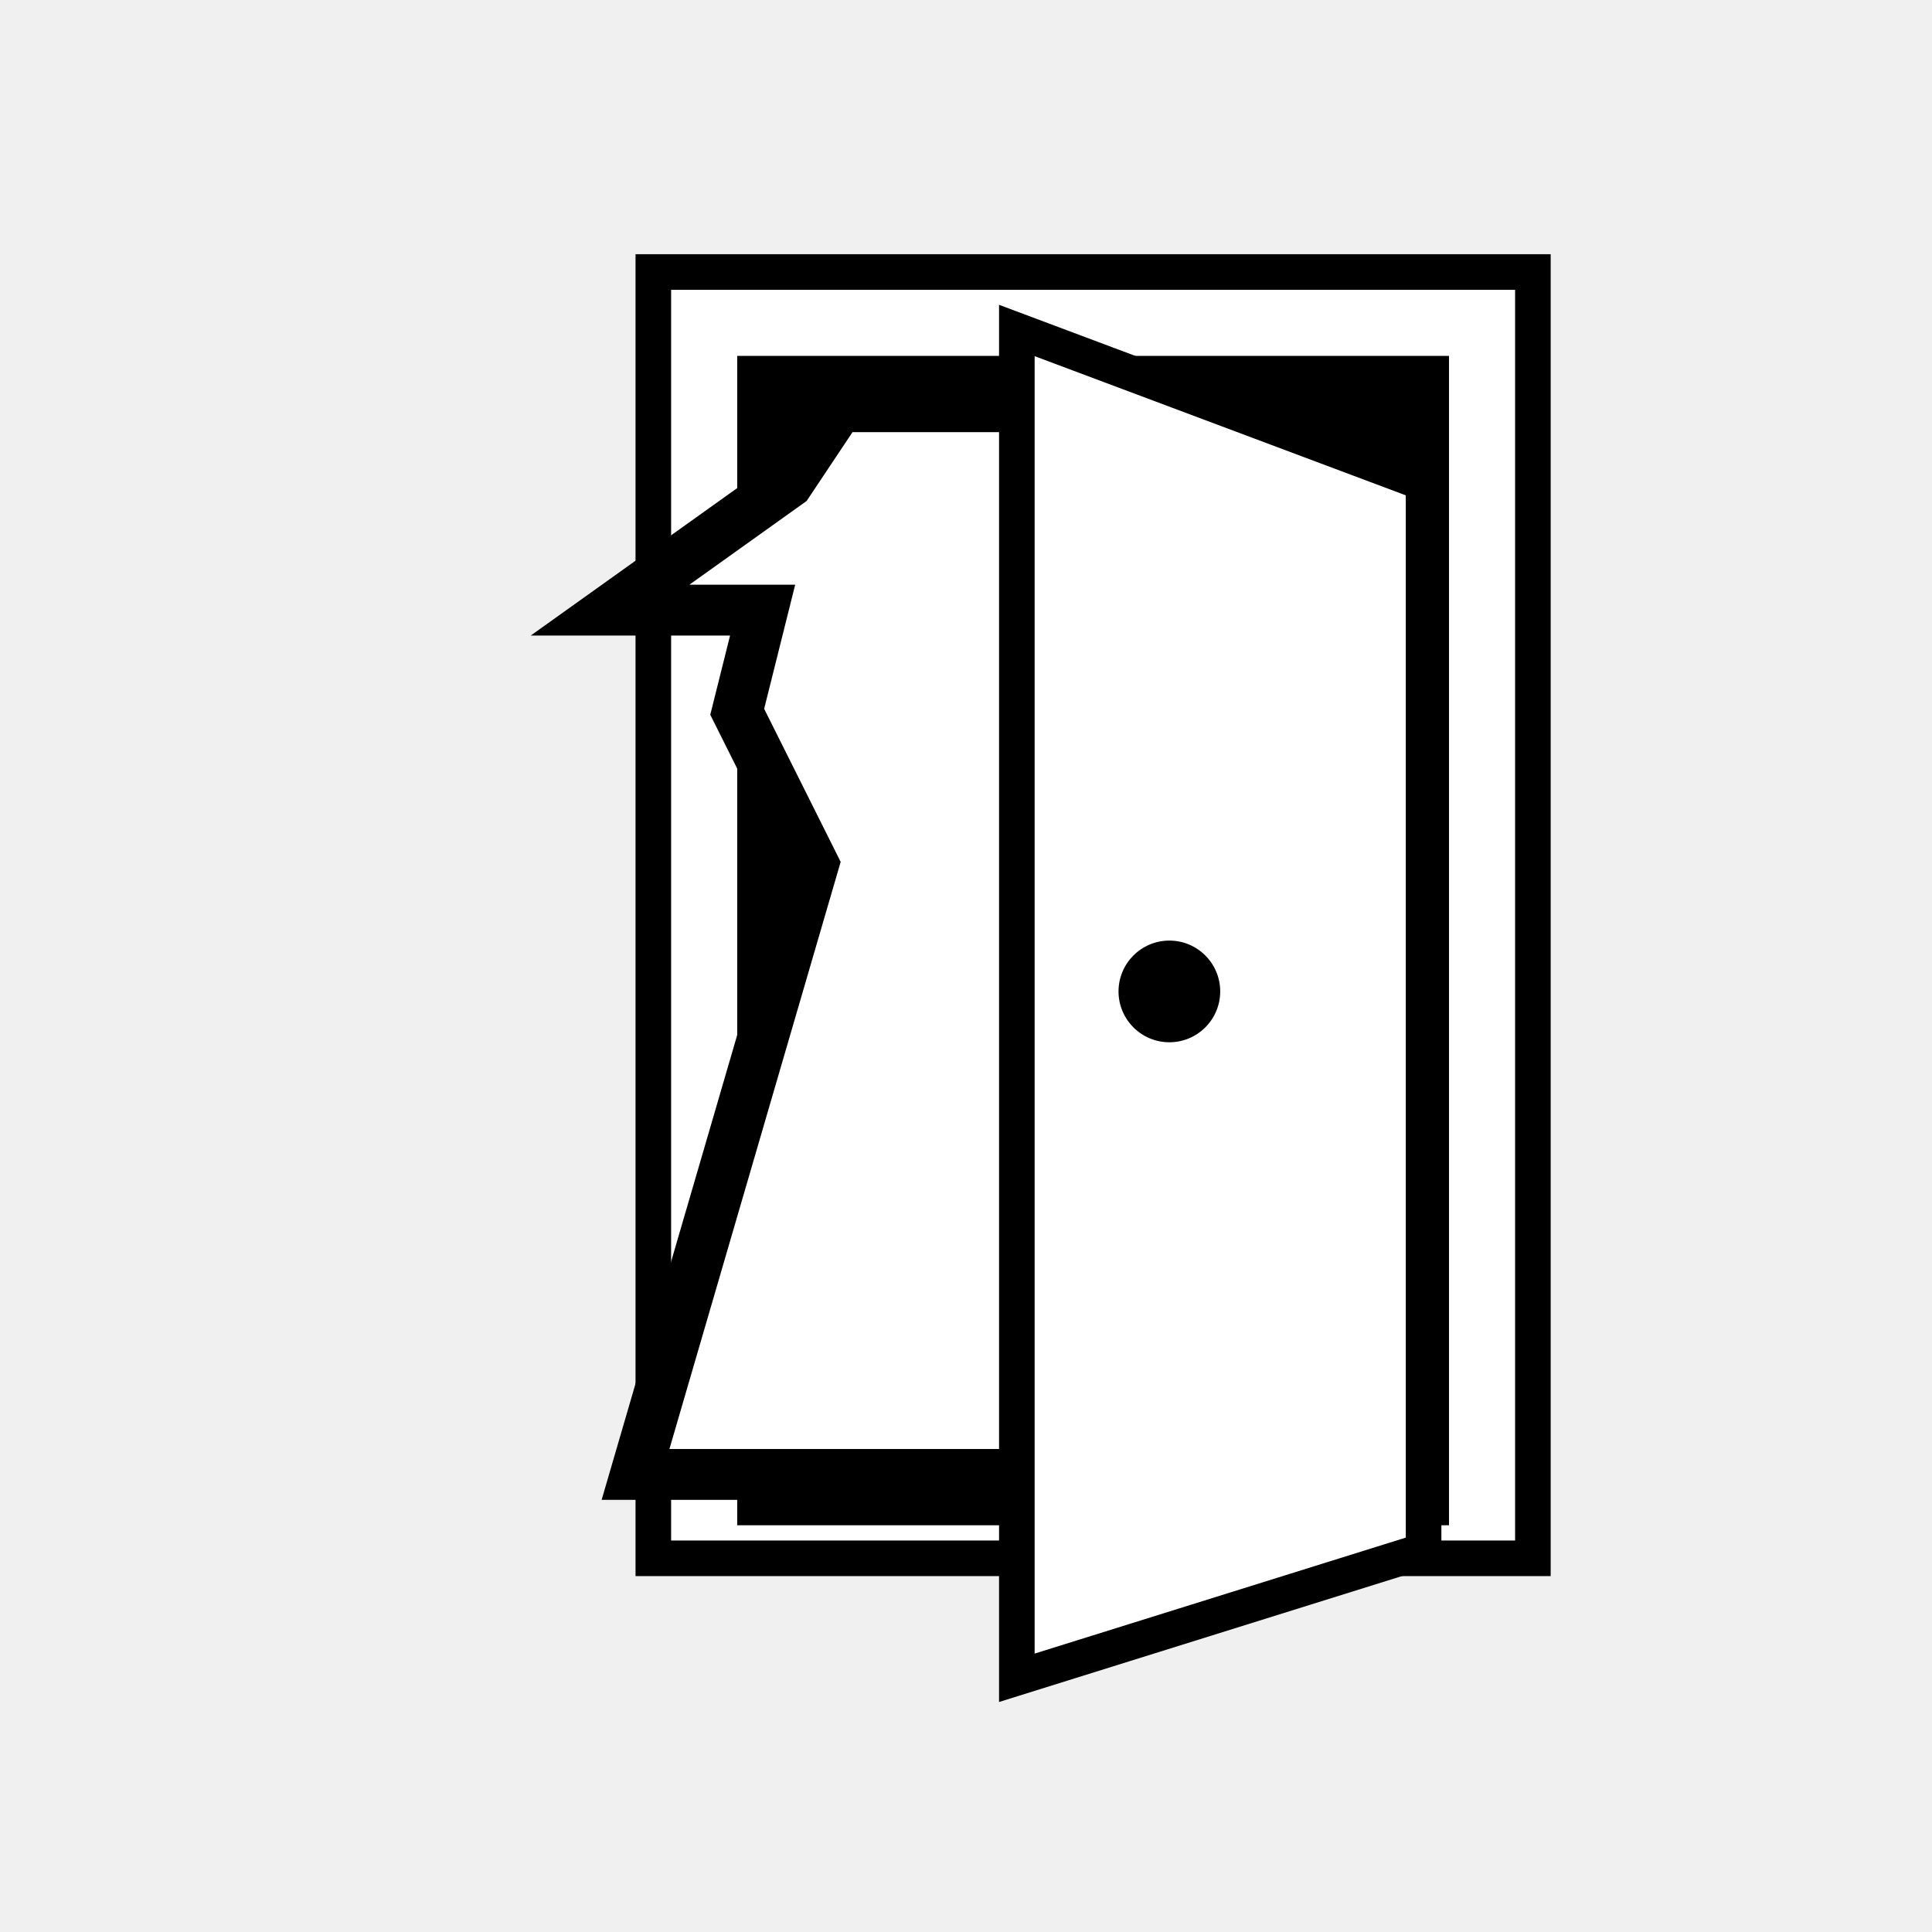
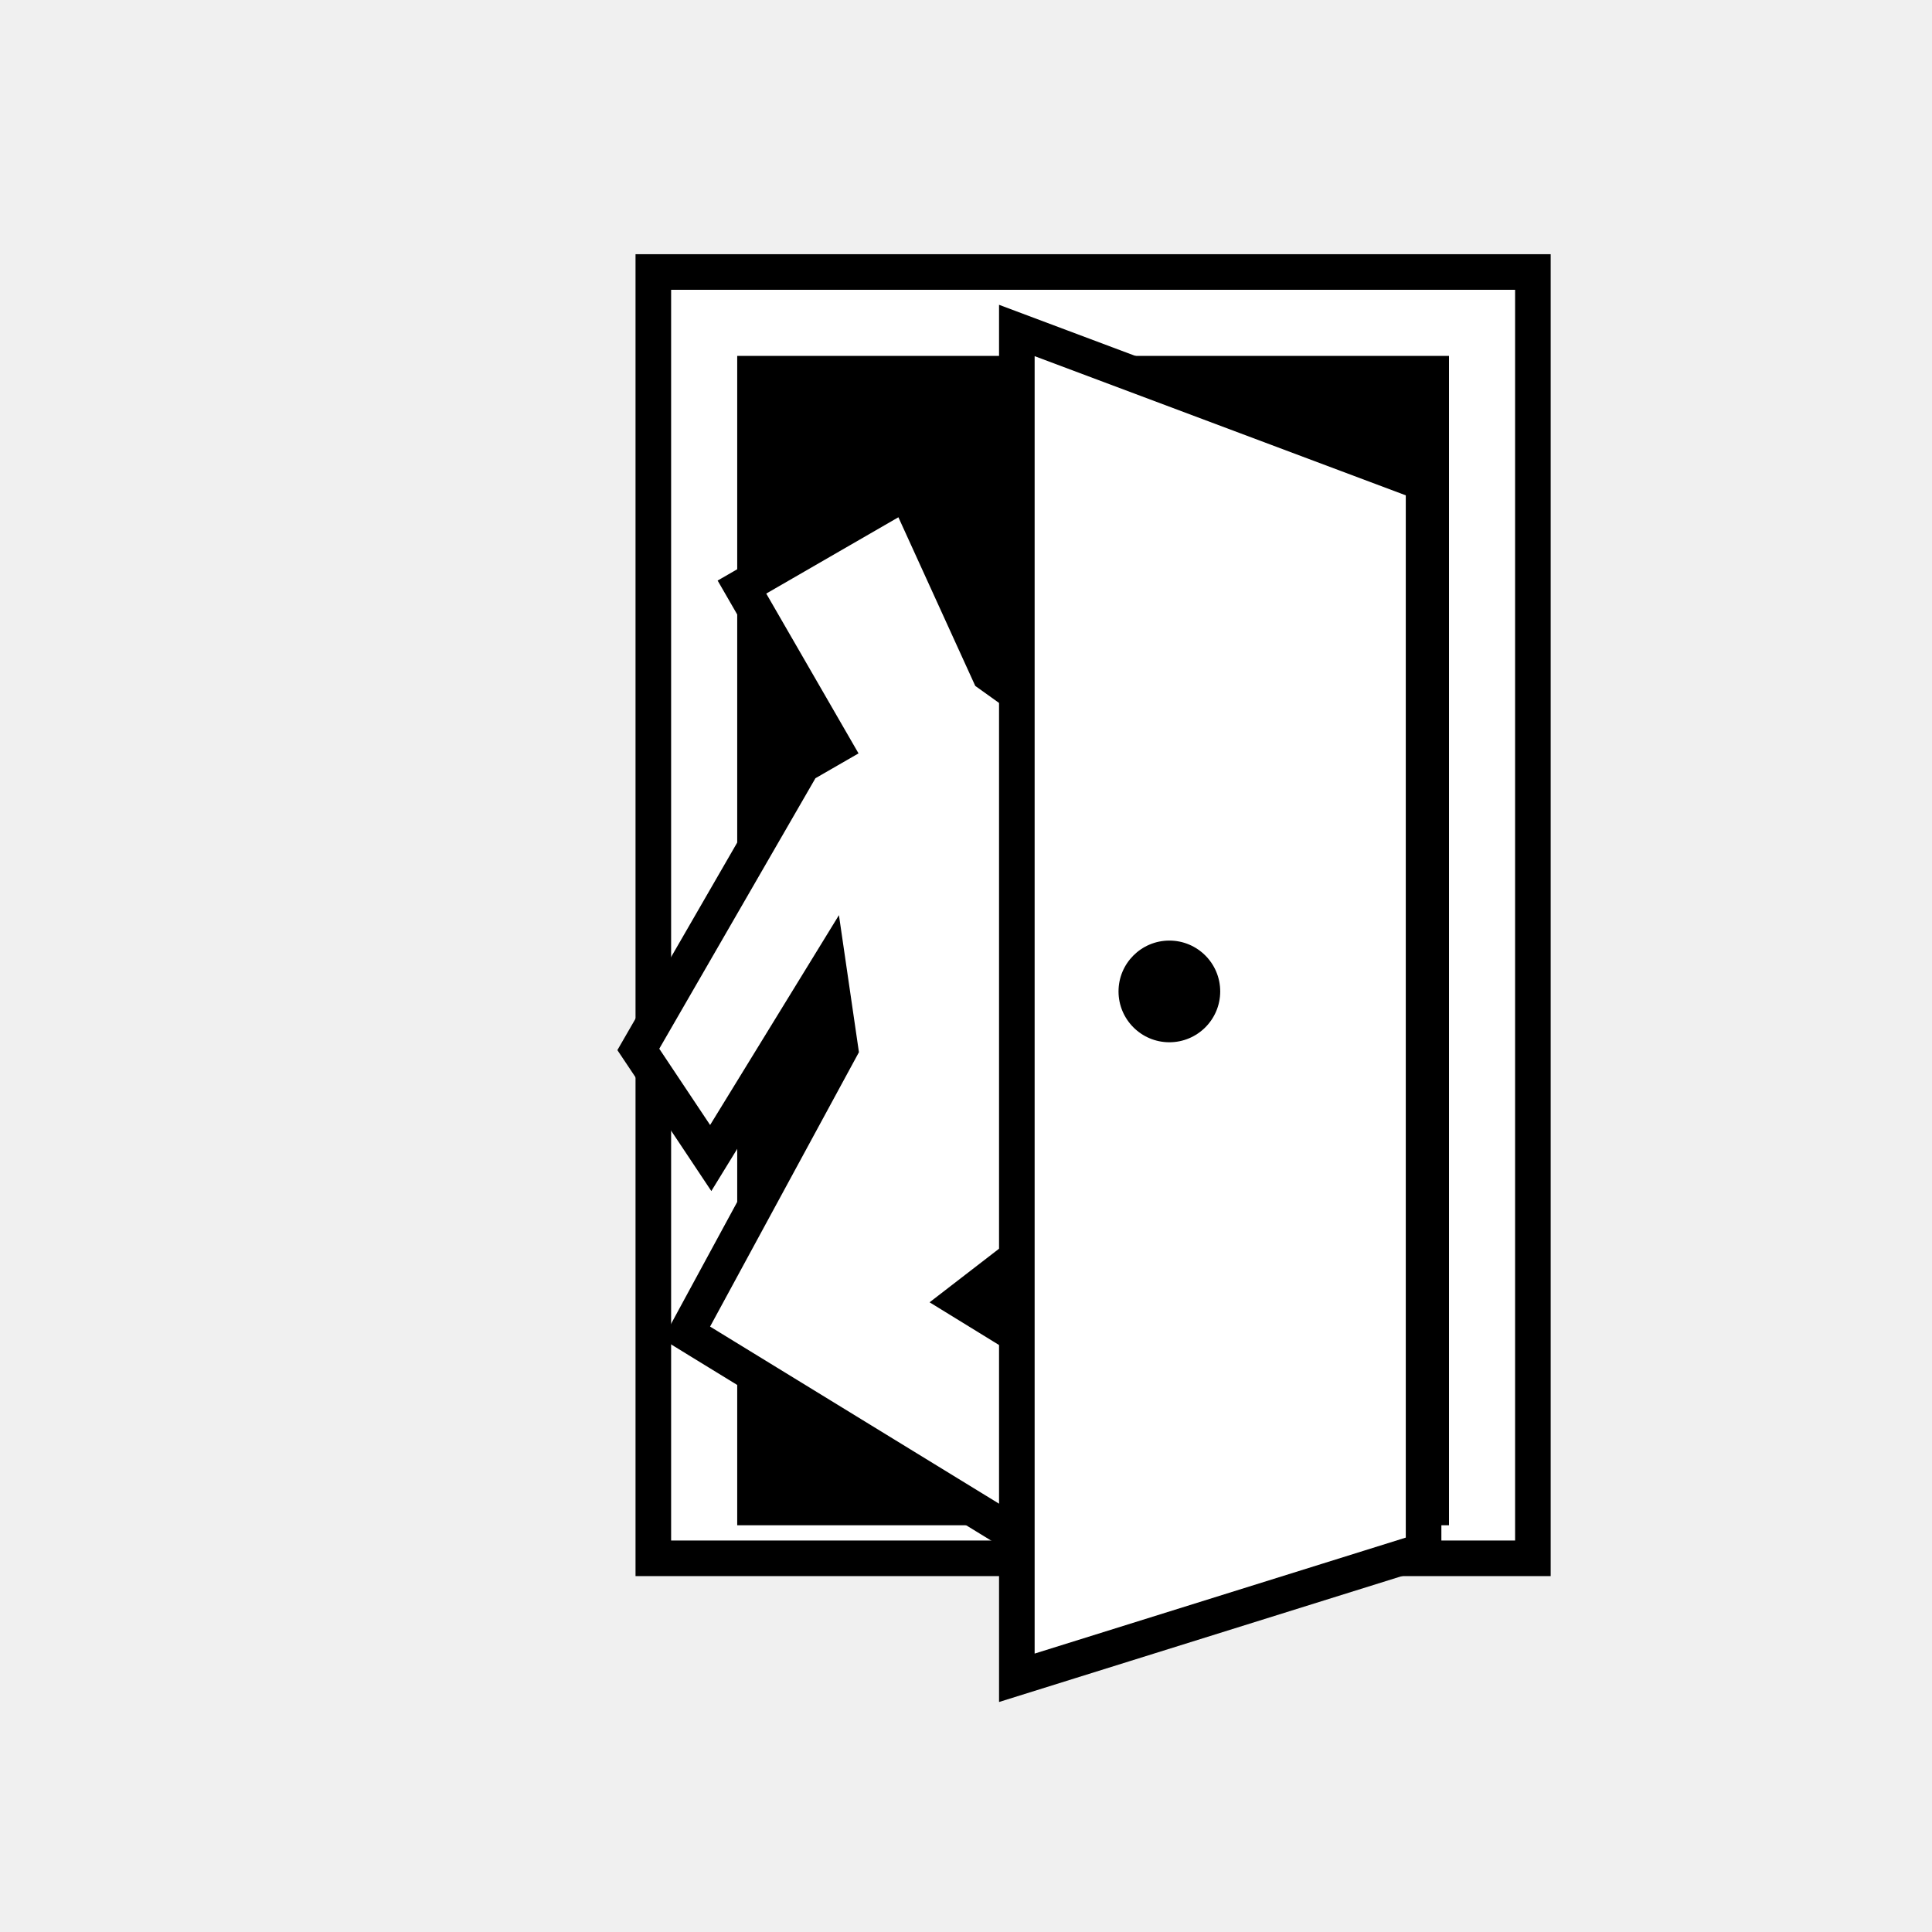
<svg xmlns="http://www.w3.org/2000/svg" width="38" height="38" viewBox="0 0 38 38" fill="none">
  <rect x="12.85" y="5.35" width="17.3" height="25.3" fill="white" stroke="black" stroke-width="0.7" />
  <rect x="14.5" y="7" width="14" height="23" fill="black" />
-   <path d="M16 17L12.5 29H23.782L20.5 17L22 14L21.5 12H24.5L21 9.5L20 8H16.5L15.5 9.5L12 12H15L14.5 14L16 17Z" fill="white" stroke="black" stroke-miterlimit="5.024" />
+   <path d="M20.893 30.748L21.199 30.935L21.379 30.625L22.71 28.325L22.881 28.03L22.59 27.852L18.899 25.582L22.233 23.01L22.401 22.88L22.364 22.671L20.899 14.411L20.874 14.271L20.758 14.188L19.462 13.261L17.989 10.029L17.829 9.679L17.495 9.871L14.896 11.372L14.593 11.547L14.768 11.85L16.408 14.69L15.865 15.003L15.783 15.05L15.736 15.131L12.664 20.452L12.555 20.641L12.676 20.822L13.676 22.322L13.979 22.777L14.265 22.311L16.294 19.006L16.531 20.631L13.659 25.925L13.501 26.217L13.784 26.391L20.893 30.748Z" fill="white" stroke="black" stroke-width="0.7" />
  <path d="M20 33V7.5V6.5L28 9.5V30.5L20 33Z" fill="white" stroke="black" stroke-width="0.7" />
  <path d="M24 19.5C24 20.052 23.552 20.5 23 20.5C22.448 20.5 22 20.052 22 19.5C22 18.948 22.448 18.5 23 18.5C23.552 18.5 24 18.948 24 19.5Z" fill="black" />
</svg>
